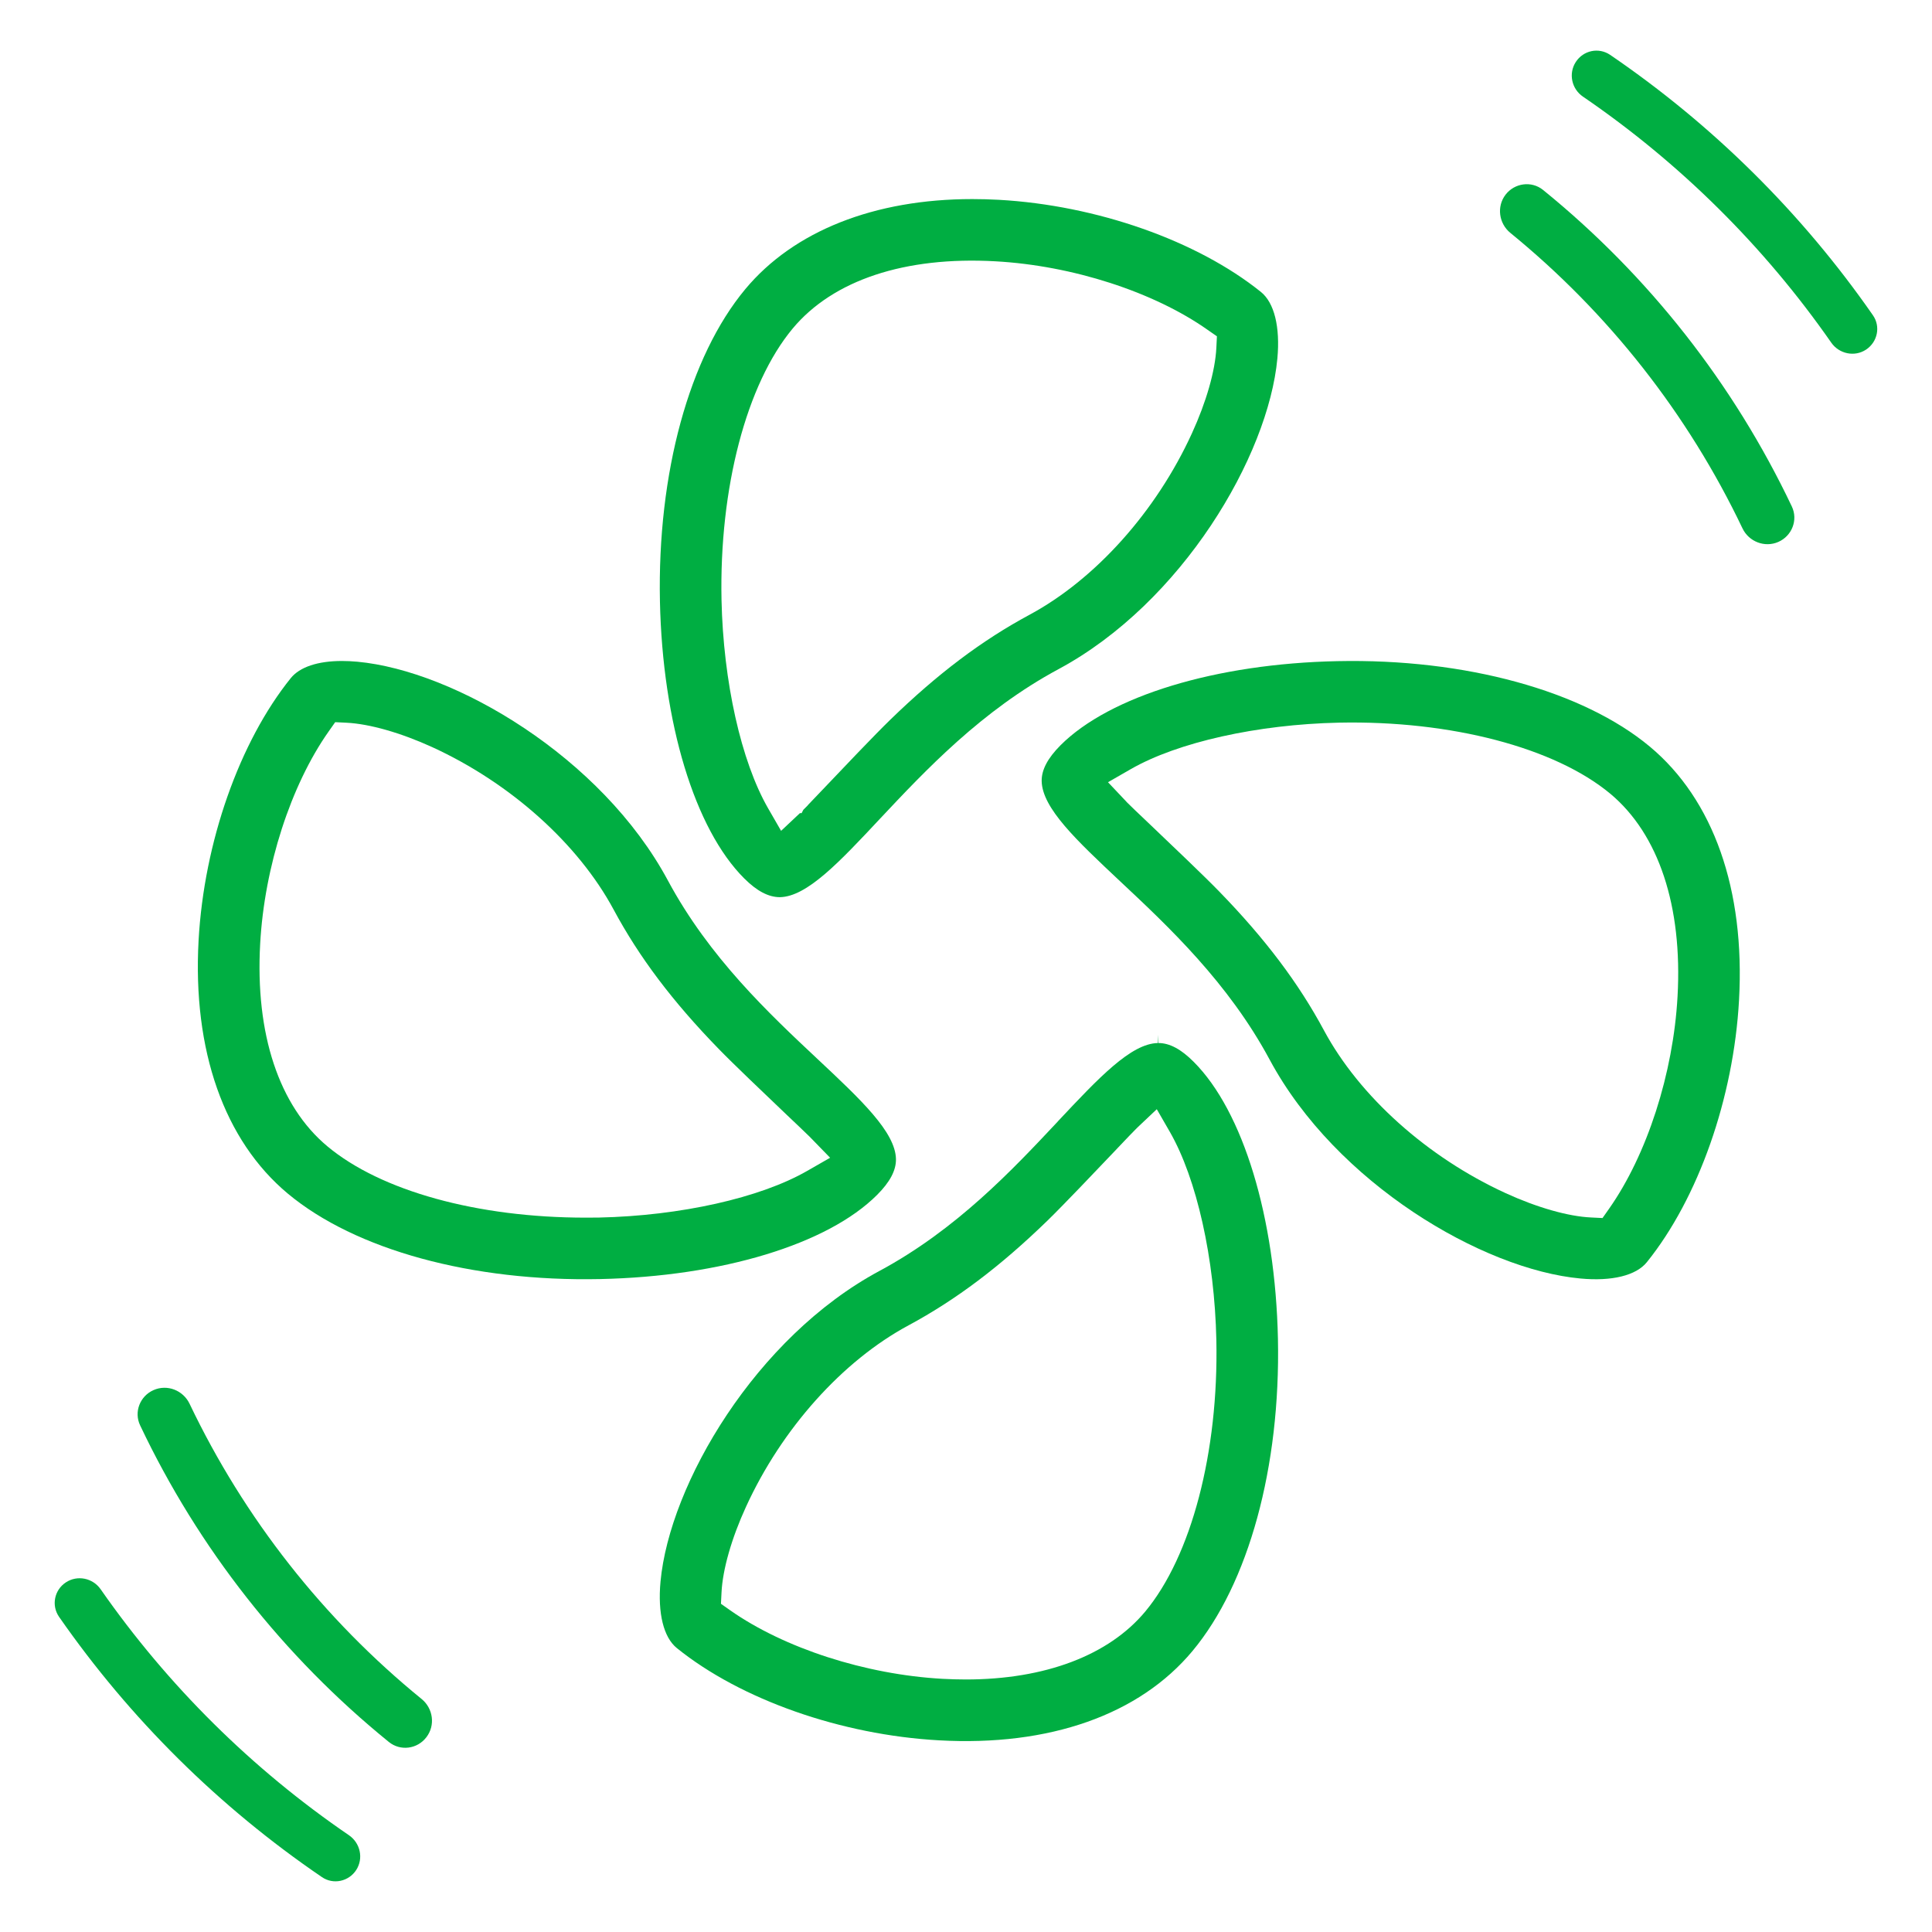
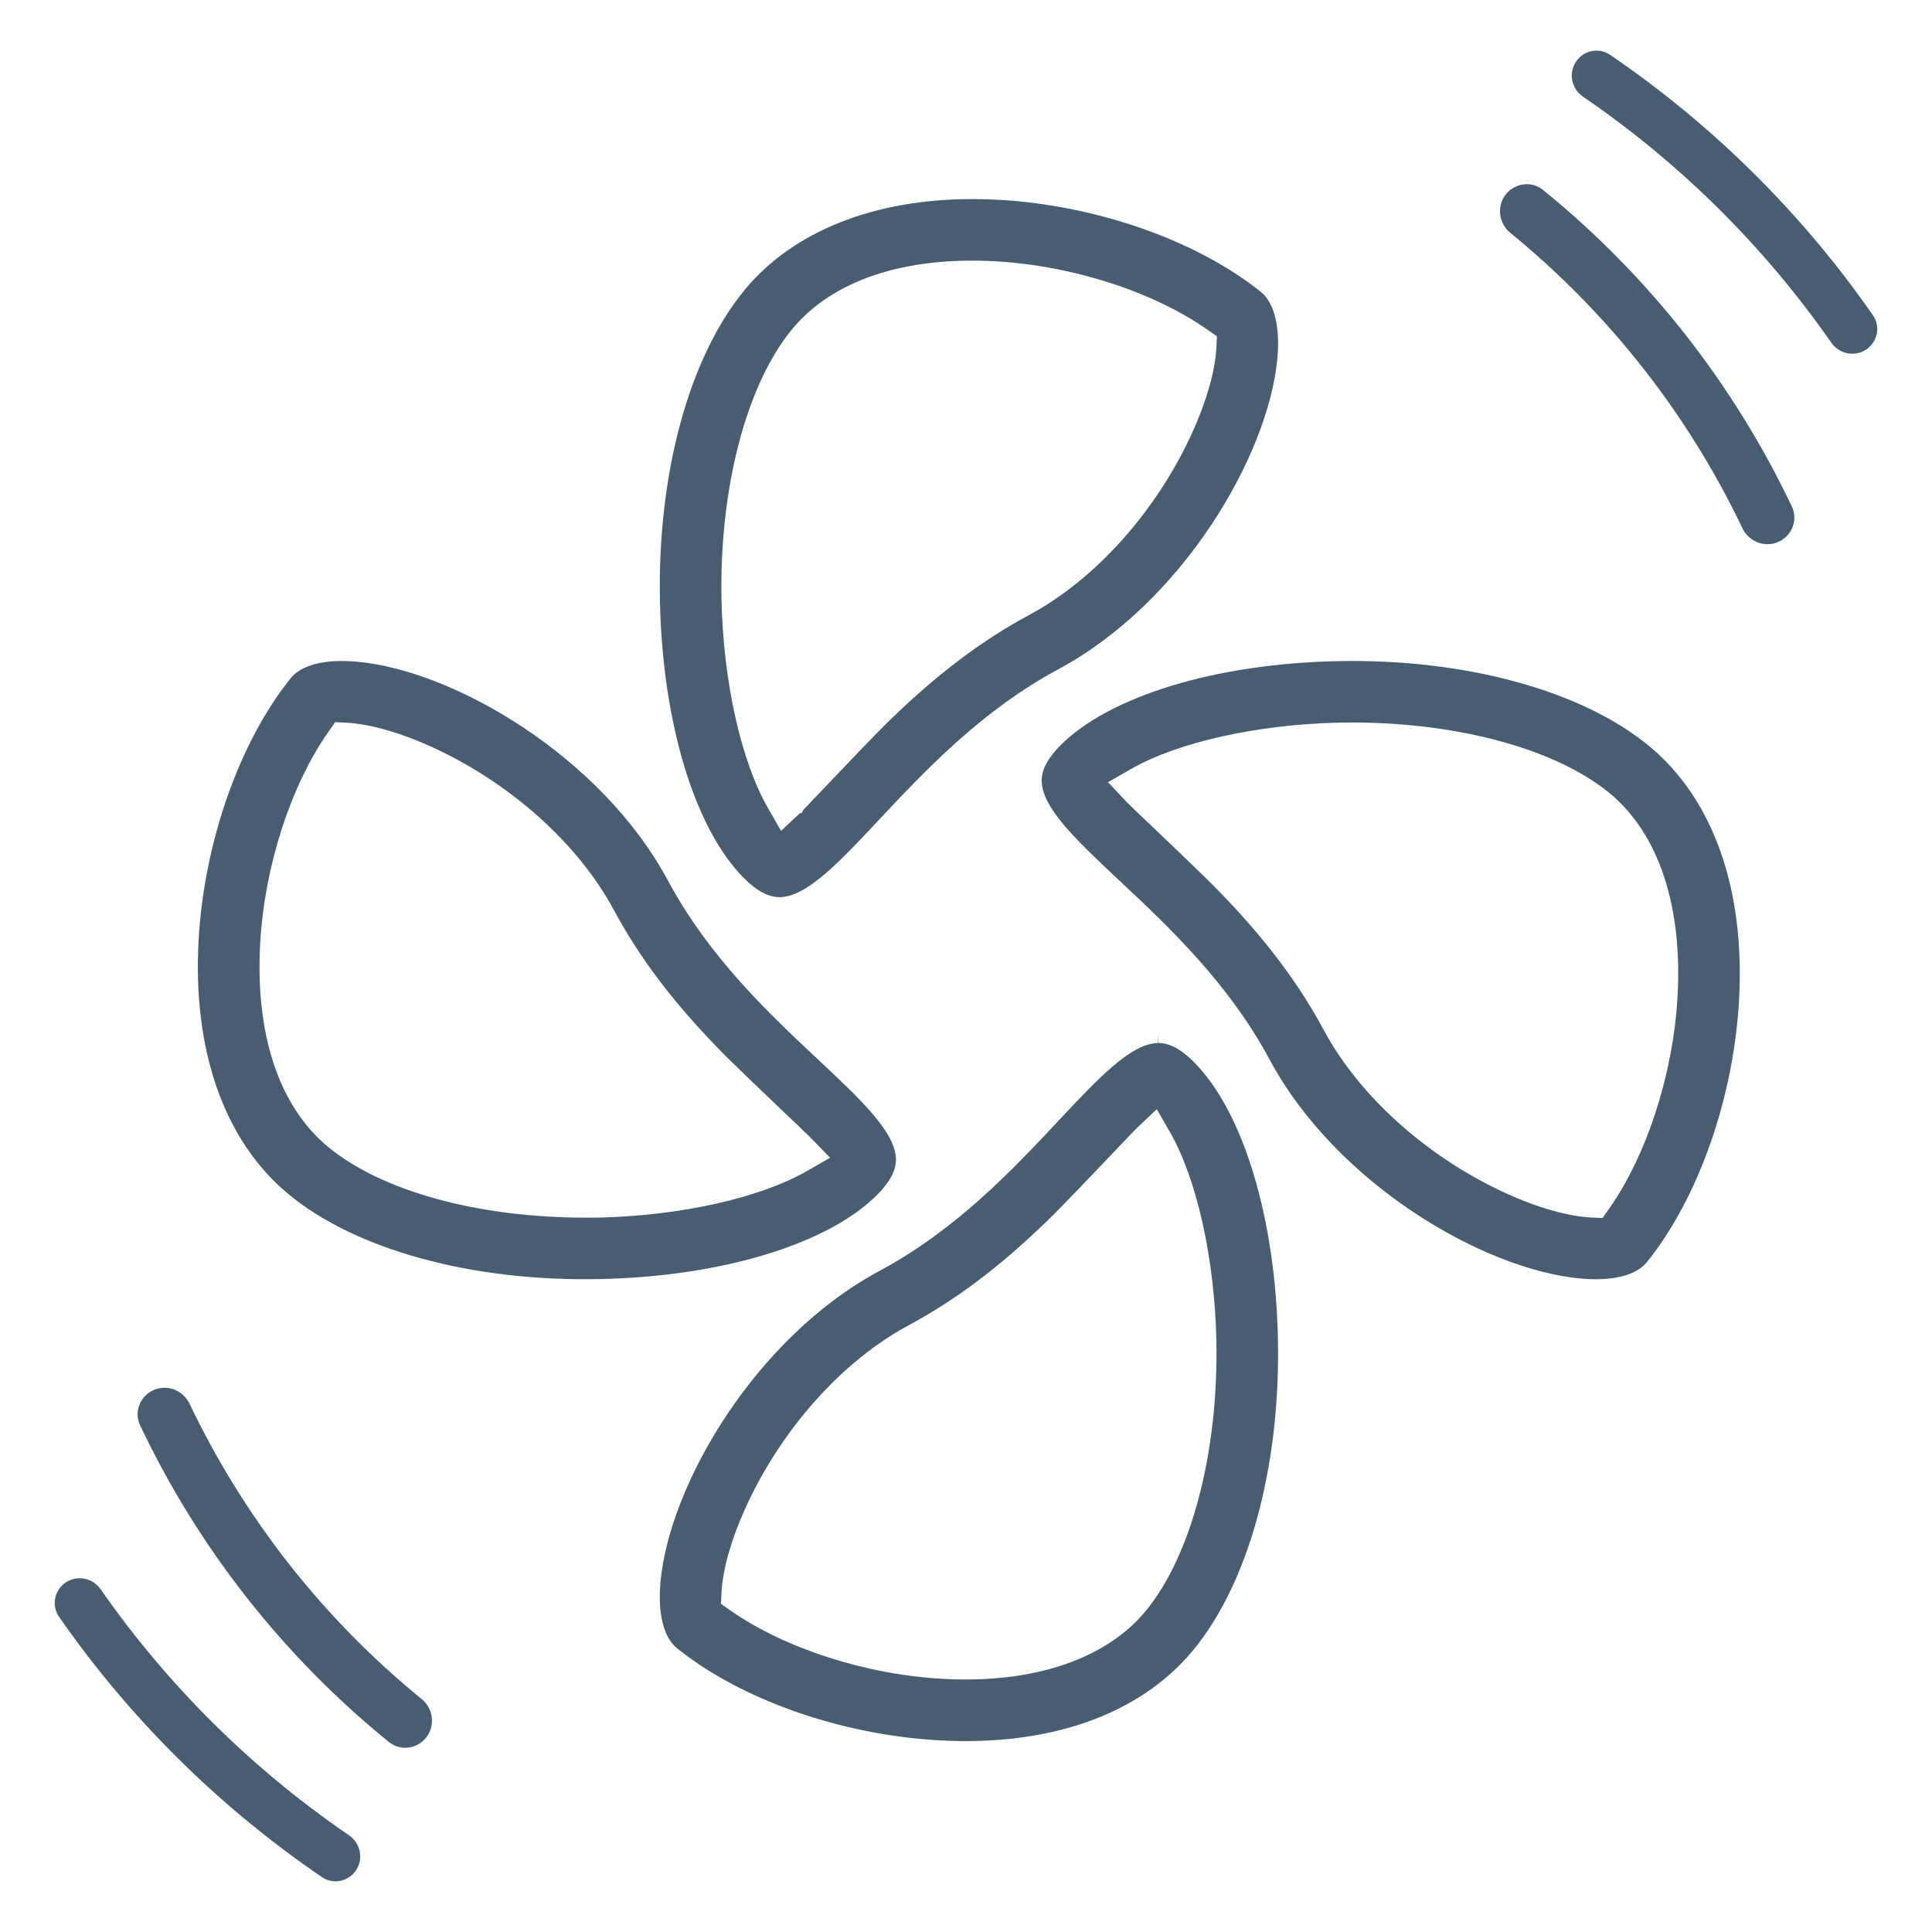
<svg xmlns="http://www.w3.org/2000/svg" width="24" height="24" viewBox="0 0 24 24" fill="none">
-   <path d="M23.266 3.916C23.364 4.056 23.324 4.248 23.181 4.343C23.039 4.437 22.847 4.397 22.749 4.257C21.915 3.06 20.869 2.024 19.665 1.201C19.523 1.105 19.482 0.913 19.575 0.77C19.668 0.626 19.859 0.585 20.001 0.681C21.277 1.551 22.384 2.647 23.266 3.916Z" fill="#00AE42" />
-   <path d="M22.259 6.292C22.338 6.459 22.261 6.657 22.091 6.732C21.922 6.806 21.724 6.729 21.645 6.562C20.967 5.141 19.982 3.888 18.762 2.893C18.619 2.776 18.59 2.566 18.702 2.419C18.815 2.272 19.026 2.244 19.169 2.36C20.48 3.424 21.535 4.768 22.259 6.292Z" fill="#00AE42" />
-   <path fill-rule="evenodd" clip-rule="evenodd" d="M11.13 14.4C11.124 14.063 10.696 13.662 10.153 13.153C9.555 12.592 8.811 11.895 8.297 10.938C7.472 9.403 5.651 8.332 4.438 8.22C4.372 8.214 4.308 8.211 4.247 8.211C3.948 8.211 3.723 8.286 3.612 8.424C2.974 9.216 2.535 10.463 2.467 11.68C2.391 13.05 2.785 14.168 3.576 14.828C4.414 15.526 5.863 15.923 7.455 15.889C8.964 15.857 10.283 15.457 10.896 14.843C11.055 14.684 11.132 14.539 11.13 14.4ZM10.026 14.546C9.443 14.881 8.452 15.103 7.44 15.125C7.384 15.126 7.328 15.126 7.274 15.126C5.931 15.126 4.732 14.795 4.067 14.24C3.466 13.739 3.169 12.845 3.232 11.722C3.285 10.767 3.611 9.756 4.083 9.086L4.164 8.971L4.305 8.978C4.591 8.992 4.979 9.103 5.369 9.281C6.34 9.726 7.182 10.48 7.623 11.3C7.941 11.892 8.355 12.441 8.926 13.028C9.1 13.208 9.49 13.579 9.769 13.845L9.925 13.993C9.994 14.059 10.039 14.102 10.057 14.12L10.312 14.382L10.026 14.546Z" fill="#00AE42" />
-   <path fill-rule="evenodd" clip-rule="evenodd" d="M10.923 15.789C11.88 15.275 12.578 14.531 13.139 13.933L13.142 13.929C13.649 13.389 14.05 12.962 14.385 12.957L14.384 12.855L14.391 12.957C14.529 12.957 14.672 13.033 14.829 13.191C15.442 13.804 15.843 15.122 15.875 16.631C15.908 18.223 15.511 19.673 14.813 20.51C14.154 21.301 13.036 21.696 11.665 21.619C10.449 21.552 9.201 21.113 8.409 20.474C8.243 20.341 8.169 20.04 8.205 19.648C8.318 18.434 9.389 16.614 10.923 15.789ZM15.11 16.646C15.088 15.634 14.867 14.643 14.532 14.06L14.37 13.779L14.134 14.002C14.125 14.011 14.115 14.021 14.106 14.03C14.079 14.056 14.002 14.137 13.886 14.259L13.872 14.274C13.606 14.554 13.203 14.977 13.014 15.161C12.426 15.732 11.877 16.146 11.286 16.464C10.466 16.905 9.711 17.747 9.267 18.718C9.088 19.108 8.977 19.496 8.963 19.782L8.956 19.923L9.071 20.004C9.742 20.475 10.752 20.802 11.708 20.855C11.806 20.86 11.903 20.863 11.998 20.863C12.982 20.863 13.773 20.563 14.226 20.02C14.8 19.33 15.139 18.038 15.11 16.646Z" fill="#00AE42" />
-   <path fill-rule="evenodd" clip-rule="evenodd" d="M15.664 3.627C14.871 2.989 13.623 2.55 12.407 2.482C12.296 2.476 12.185 2.473 12.078 2.473C10.861 2.473 9.86 2.87 9.259 3.591C8.561 4.429 8.165 5.879 8.198 7.471C8.23 8.979 8.63 10.298 9.244 10.911C9.403 11.07 9.547 11.145 9.688 11.145C10.024 11.139 10.426 10.711 10.934 10.168C11.495 9.571 12.194 8.826 13.15 8.312C14.684 7.487 15.755 5.667 15.868 4.453C15.904 4.062 15.83 3.761 15.664 3.627ZM15.11 4.32C15.096 4.606 14.985 4.994 14.806 5.384C14.362 6.355 13.607 7.197 12.787 7.638C12.196 7.956 11.647 8.37 11.059 8.941C10.871 9.123 10.469 9.546 10.203 9.826C10.131 9.902 10.074 9.962 10.033 10.004L10.034 10.005L9.979 10.06L9.958 10.101H9.937L9.703 10.321L9.541 10.04C9.206 9.457 8.985 8.466 8.963 7.454C8.934 6.063 9.273 4.77 9.847 4.081C10.349 3.479 11.243 3.183 12.365 3.246C13.321 3.299 14.331 3.625 15.001 4.097L15.117 4.178L15.11 4.32Z" fill="#00AE42" />
-   <path fill-rule="evenodd" clip-rule="evenodd" d="M16.614 8.213C18.202 8.179 19.662 8.581 20.494 9.274C21.285 9.933 21.679 11.051 21.603 12.422C21.536 13.639 21.097 14.886 20.458 15.679C20.325 15.845 20.023 15.919 19.632 15.882C18.418 15.77 16.598 14.699 15.773 13.165C15.259 12.208 14.515 11.51 13.916 10.949C13.374 10.44 12.946 10.039 12.94 9.702C12.938 9.563 13.015 9.418 13.174 9.258C13.787 8.645 15.106 8.244 16.614 8.213ZM19.988 15.016C20.46 14.345 20.786 13.335 20.839 12.379C20.902 11.257 20.605 10.363 20.005 9.861C19.316 9.287 18.023 8.948 16.632 8.977C15.62 8.999 14.629 9.22 14.046 9.555L13.764 9.717L13.987 9.953C13.994 9.961 14.002 9.97 14.014 9.981C14.04 10.008 14.124 10.088 14.259 10.216L14.28 10.236C14.56 10.503 14.967 10.89 15.145 11.074C15.716 11.661 16.13 12.21 16.448 12.802C16.889 13.621 17.732 14.376 18.702 14.821C19.092 15 19.48 15.111 19.766 15.124L19.907 15.131L19.988 15.016Z" fill="#00AE42" />
-   <path d="M1.908 17.268C1.739 17.342 1.661 17.54 1.741 17.707C2.464 19.232 3.52 20.576 4.83 21.639C4.974 21.756 5.185 21.728 5.297 21.58C5.41 21.433 5.381 21.223 5.238 21.106C4.017 20.112 3.033 18.859 2.355 17.438C2.275 17.271 2.078 17.193 1.908 17.268Z" fill="#00AE42" />
-   <path d="M0.733 20.084C0.636 19.943 0.675 19.751 0.818 19.657C0.961 19.563 1.152 19.602 1.25 19.742C2.085 20.94 3.13 21.975 4.335 22.798C4.476 22.895 4.518 23.086 4.425 23.23C4.332 23.373 4.14 23.415 3.999 23.318C2.722 22.448 1.615 21.352 0.733 20.084Z" fill="#00AE42" />
+   <path d="M23.266 3.916C23.364 4.056 23.324 4.248 23.181 4.343C23.039 4.437 22.847 4.397 22.749 4.257C21.915 3.06 20.869 2.024 19.665 1.201C19.523 1.105 19.482 0.913 19.575 0.77C19.668 0.626 19.859 0.585 20.001 0.681C21.277 1.551 22.384 2.647 23.266 3.916Z" fill="#485E70" />
+   <path d="M22.259 6.292C22.338 6.459 22.261 6.657 22.091 6.732C21.922 6.806 21.724 6.729 21.645 6.562C20.967 5.141 19.982 3.888 18.762 2.893C18.619 2.776 18.59 2.566 18.702 2.419C18.815 2.272 19.026 2.244 19.169 2.36C20.48 3.424 21.535 4.768 22.259 6.292Z" fill="#485E70" />
+   <path fill-rule="evenodd" clip-rule="evenodd" d="M11.13 14.4C11.124 14.063 10.696 13.662 10.153 13.153C9.555 12.592 8.811 11.895 8.297 10.938C7.472 9.403 5.651 8.332 4.438 8.22C4.372 8.214 4.308 8.211 4.247 8.211C3.948 8.211 3.723 8.286 3.612 8.424C2.974 9.216 2.535 10.463 2.467 11.68C2.391 13.05 2.785 14.168 3.576 14.828C4.414 15.526 5.863 15.923 7.455 15.889C8.964 15.857 10.283 15.457 10.896 14.843C11.055 14.684 11.132 14.539 11.13 14.4ZM10.026 14.546C9.443 14.881 8.452 15.103 7.44 15.125C7.384 15.126 7.328 15.126 7.274 15.126C5.931 15.126 4.732 14.795 4.067 14.24C3.466 13.739 3.169 12.845 3.232 11.722C3.285 10.767 3.611 9.756 4.083 9.086L4.164 8.971L4.305 8.978C4.591 8.992 4.979 9.103 5.369 9.281C6.34 9.726 7.182 10.48 7.623 11.3C7.941 11.892 8.355 12.441 8.926 13.028C9.1 13.208 9.49 13.579 9.769 13.845L9.925 13.993C9.994 14.059 10.039 14.102 10.057 14.12L10.312 14.382L10.026 14.546Z" fill="#485E70" />
+   <path fill-rule="evenodd" clip-rule="evenodd" d="M10.923 15.789C11.88 15.275 12.578 14.531 13.139 13.933L13.142 13.929C13.649 13.389 14.05 12.962 14.385 12.957L14.384 12.855L14.391 12.957C14.529 12.957 14.672 13.033 14.829 13.191C15.442 13.804 15.843 15.122 15.875 16.631C15.908 18.223 15.511 19.673 14.813 20.51C14.154 21.301 13.036 21.696 11.665 21.619C10.449 21.552 9.201 21.113 8.409 20.474C8.243 20.341 8.169 20.04 8.205 19.648C8.318 18.434 9.389 16.614 10.923 15.789ZM15.11 16.646C15.088 15.634 14.867 14.643 14.532 14.06L14.37 13.779L14.134 14.002C14.125 14.011 14.115 14.021 14.106 14.03C14.079 14.056 14.002 14.137 13.886 14.259L13.872 14.274C13.606 14.554 13.203 14.977 13.014 15.161C12.426 15.732 11.877 16.146 11.286 16.464C10.466 16.905 9.711 17.747 9.267 18.718C9.088 19.108 8.977 19.496 8.963 19.782L8.956 19.923L9.071 20.004C9.742 20.475 10.752 20.802 11.708 20.855C11.806 20.86 11.903 20.863 11.998 20.863C12.982 20.863 13.773 20.563 14.226 20.02C14.8 19.33 15.139 18.038 15.11 16.646Z" fill="#485E70" />
+   <path fill-rule="evenodd" clip-rule="evenodd" d="M15.664 3.627C14.871 2.989 13.623 2.55 12.407 2.482C12.296 2.476 12.185 2.473 12.078 2.473C10.861 2.473 9.86 2.87 9.259 3.591C8.561 4.429 8.165 5.879 8.198 7.471C8.23 8.979 8.63 10.298 9.244 10.911C9.403 11.07 9.547 11.145 9.688 11.145C10.024 11.139 10.426 10.711 10.934 10.168C11.495 9.571 12.194 8.826 13.15 8.312C14.684 7.487 15.755 5.667 15.868 4.453C15.904 4.062 15.83 3.761 15.664 3.627ZM15.11 4.32C15.096 4.606 14.985 4.994 14.806 5.384C14.362 6.355 13.607 7.197 12.787 7.638C12.196 7.956 11.647 8.37 11.059 8.941C10.871 9.123 10.469 9.546 10.203 9.826C10.131 9.902 10.074 9.962 10.033 10.004L10.034 10.005L9.979 10.06L9.958 10.101H9.937L9.703 10.321L9.541 10.04C9.206 9.457 8.985 8.466 8.963 7.454C8.934 6.063 9.273 4.77 9.847 4.081C10.349 3.479 11.243 3.183 12.365 3.246C13.321 3.299 14.331 3.625 15.001 4.097L15.117 4.178L15.11 4.32Z" fill="#485E70" />
+   <path fill-rule="evenodd" clip-rule="evenodd" d="M16.614 8.213C18.202 8.179 19.662 8.581 20.494 9.274C21.285 9.933 21.679 11.051 21.603 12.422C21.536 13.639 21.097 14.886 20.458 15.679C20.325 15.845 20.023 15.919 19.632 15.882C18.418 15.77 16.598 14.699 15.773 13.165C15.259 12.208 14.515 11.51 13.916 10.949C13.374 10.44 12.946 10.039 12.94 9.702C12.938 9.563 13.015 9.418 13.174 9.258C13.787 8.645 15.106 8.244 16.614 8.213ZM19.988 15.016C20.46 14.345 20.786 13.335 20.839 12.379C20.902 11.257 20.605 10.363 20.005 9.861C19.316 9.287 18.023 8.948 16.632 8.977C15.62 8.999 14.629 9.22 14.046 9.555L13.764 9.717L13.987 9.953C13.994 9.961 14.002 9.97 14.014 9.981C14.04 10.008 14.124 10.088 14.259 10.216L14.28 10.236C14.56 10.503 14.967 10.89 15.145 11.074C15.716 11.661 16.13 12.21 16.448 12.802C16.889 13.621 17.732 14.376 18.702 14.821C19.092 15 19.48 15.111 19.766 15.124L19.907 15.131L19.988 15.016Z" fill="#485E70" />
+   <path d="M1.908 17.268C1.739 17.342 1.661 17.54 1.741 17.707C2.464 19.232 3.52 20.576 4.83 21.639C4.974 21.756 5.185 21.728 5.297 21.58C5.41 21.433 5.381 21.223 5.238 21.106C4.017 20.112 3.033 18.859 2.355 17.438C2.275 17.271 2.078 17.193 1.908 17.268Z" fill="#485E70" />
+   <path d="M0.733 20.084C0.636 19.943 0.675 19.751 0.818 19.657C0.961 19.563 1.152 19.602 1.25 19.742C2.085 20.94 3.13 21.975 4.335 22.798C4.476 22.895 4.518 23.086 4.425 23.23C4.332 23.373 4.14 23.415 3.999 23.318C2.722 22.448 1.615 21.352 0.733 20.084Z" fill="#485E70" />
</svg>
